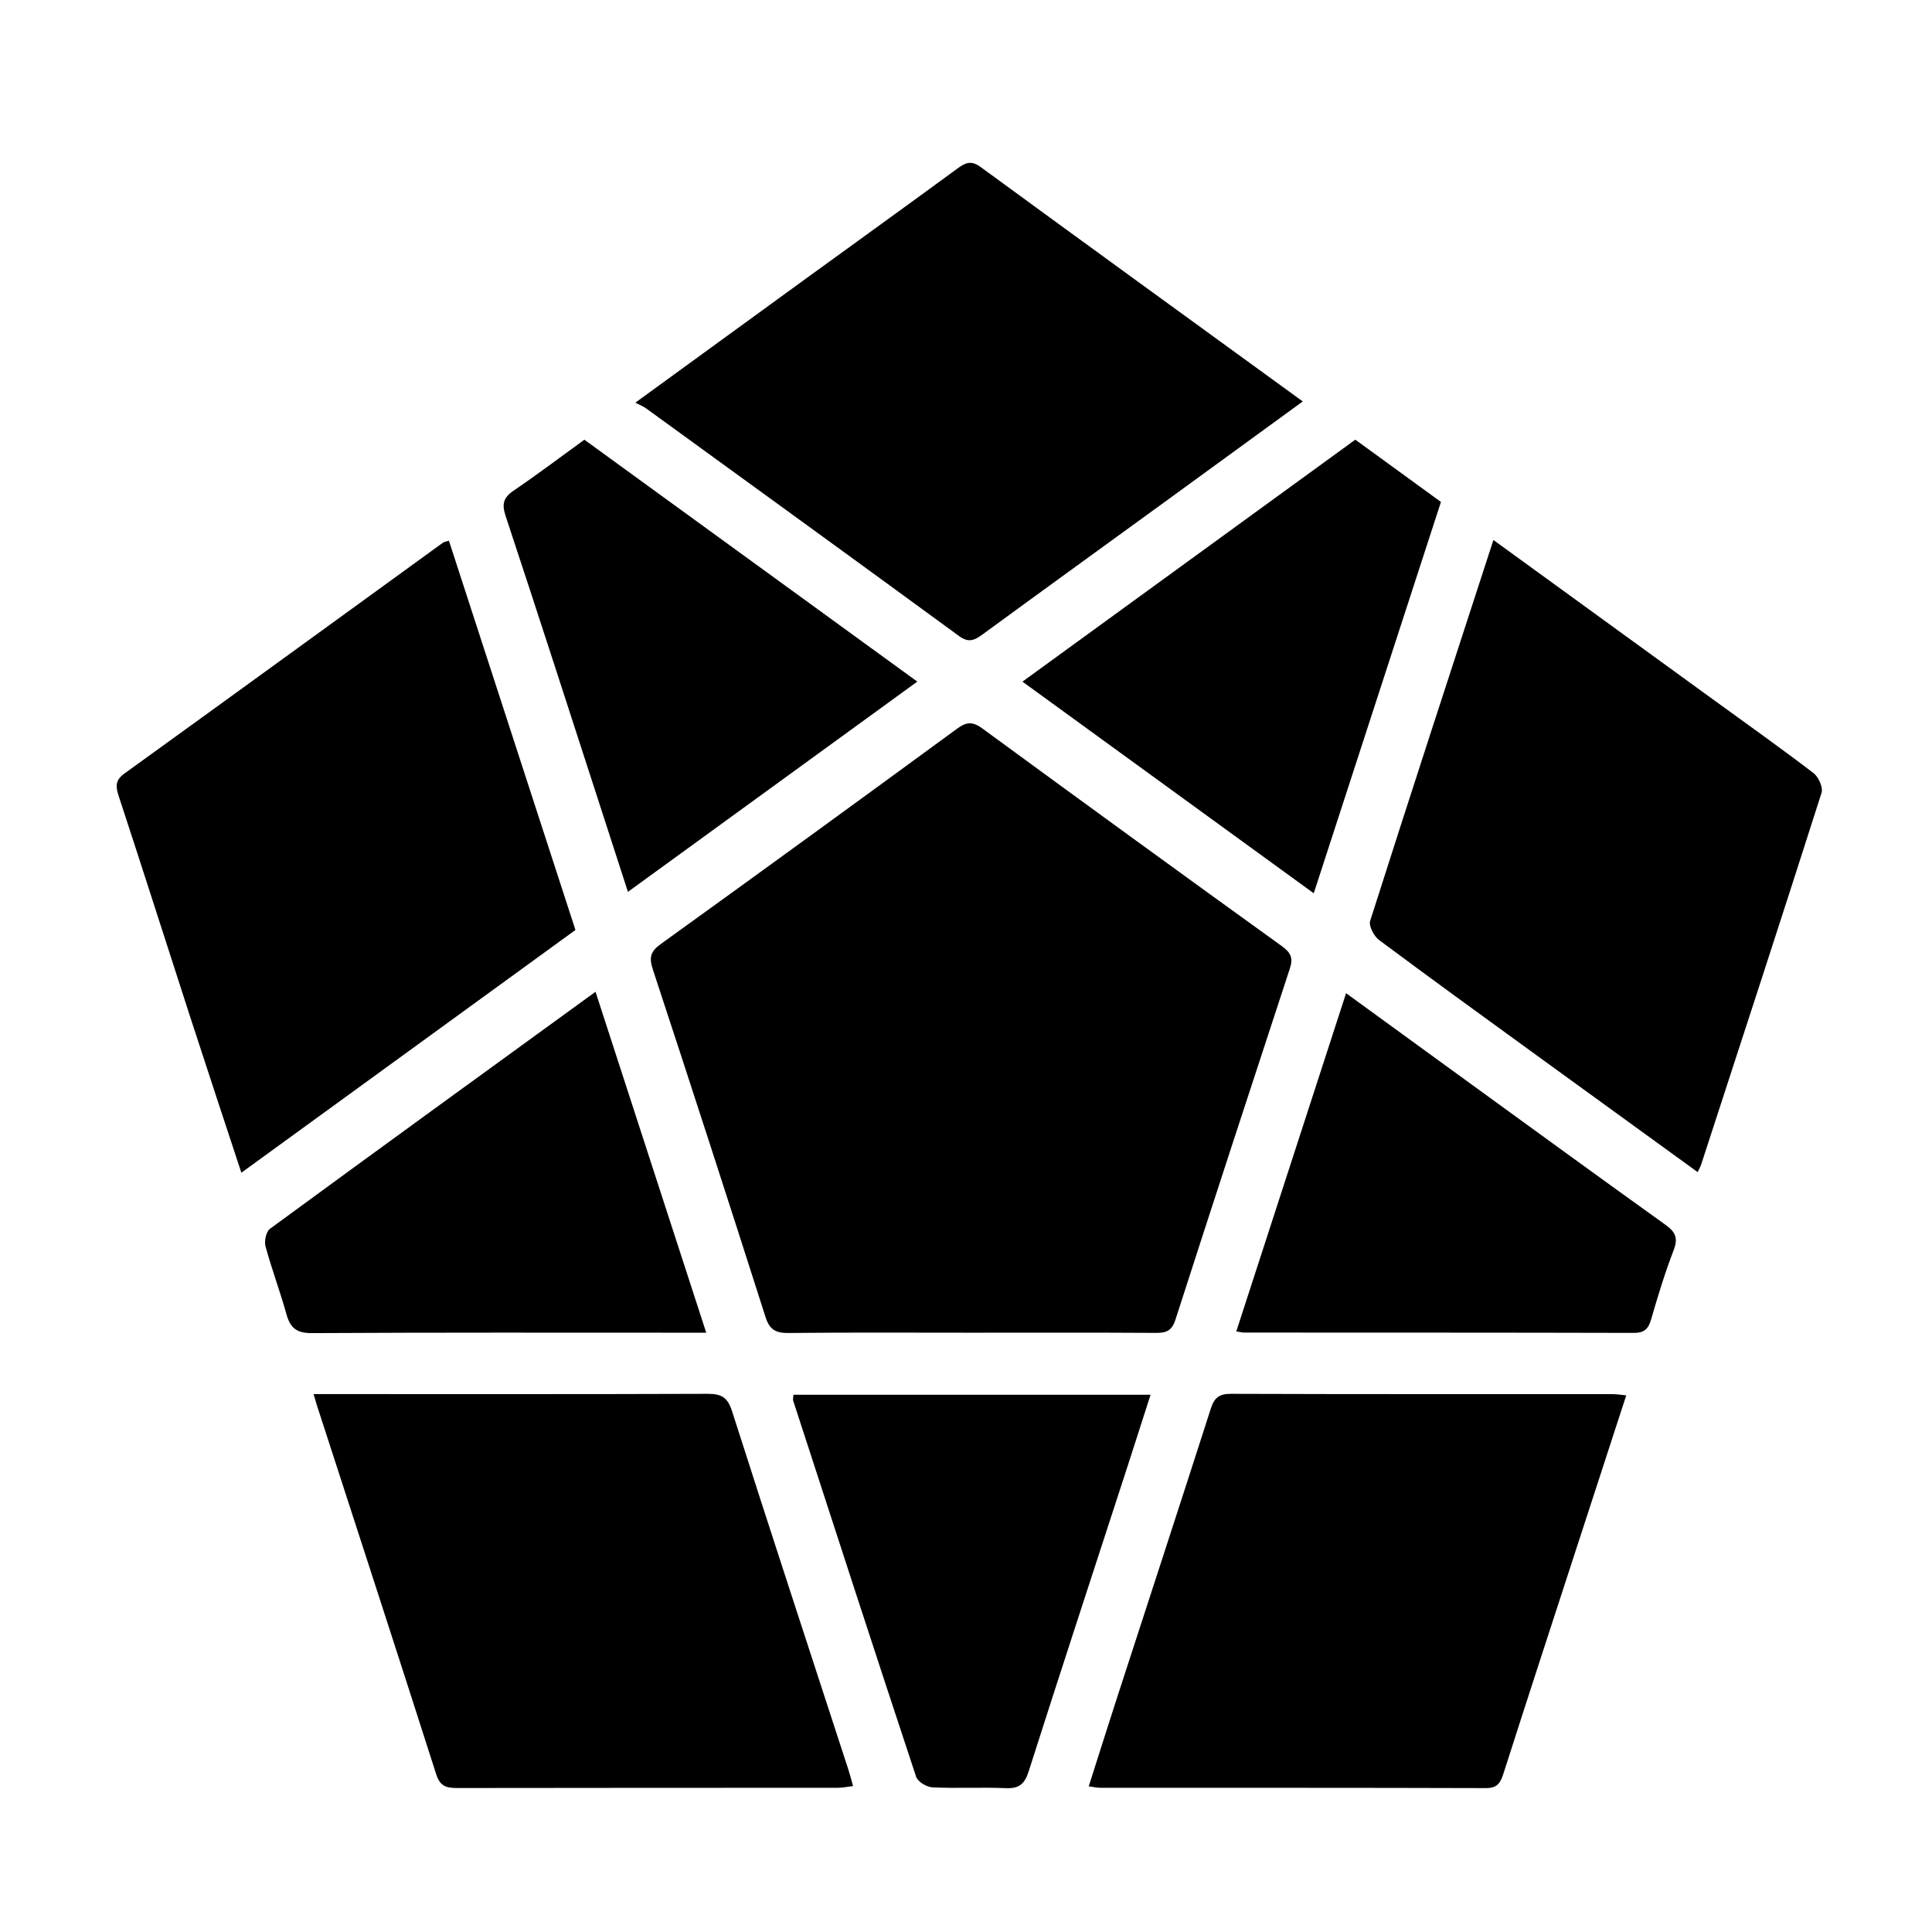
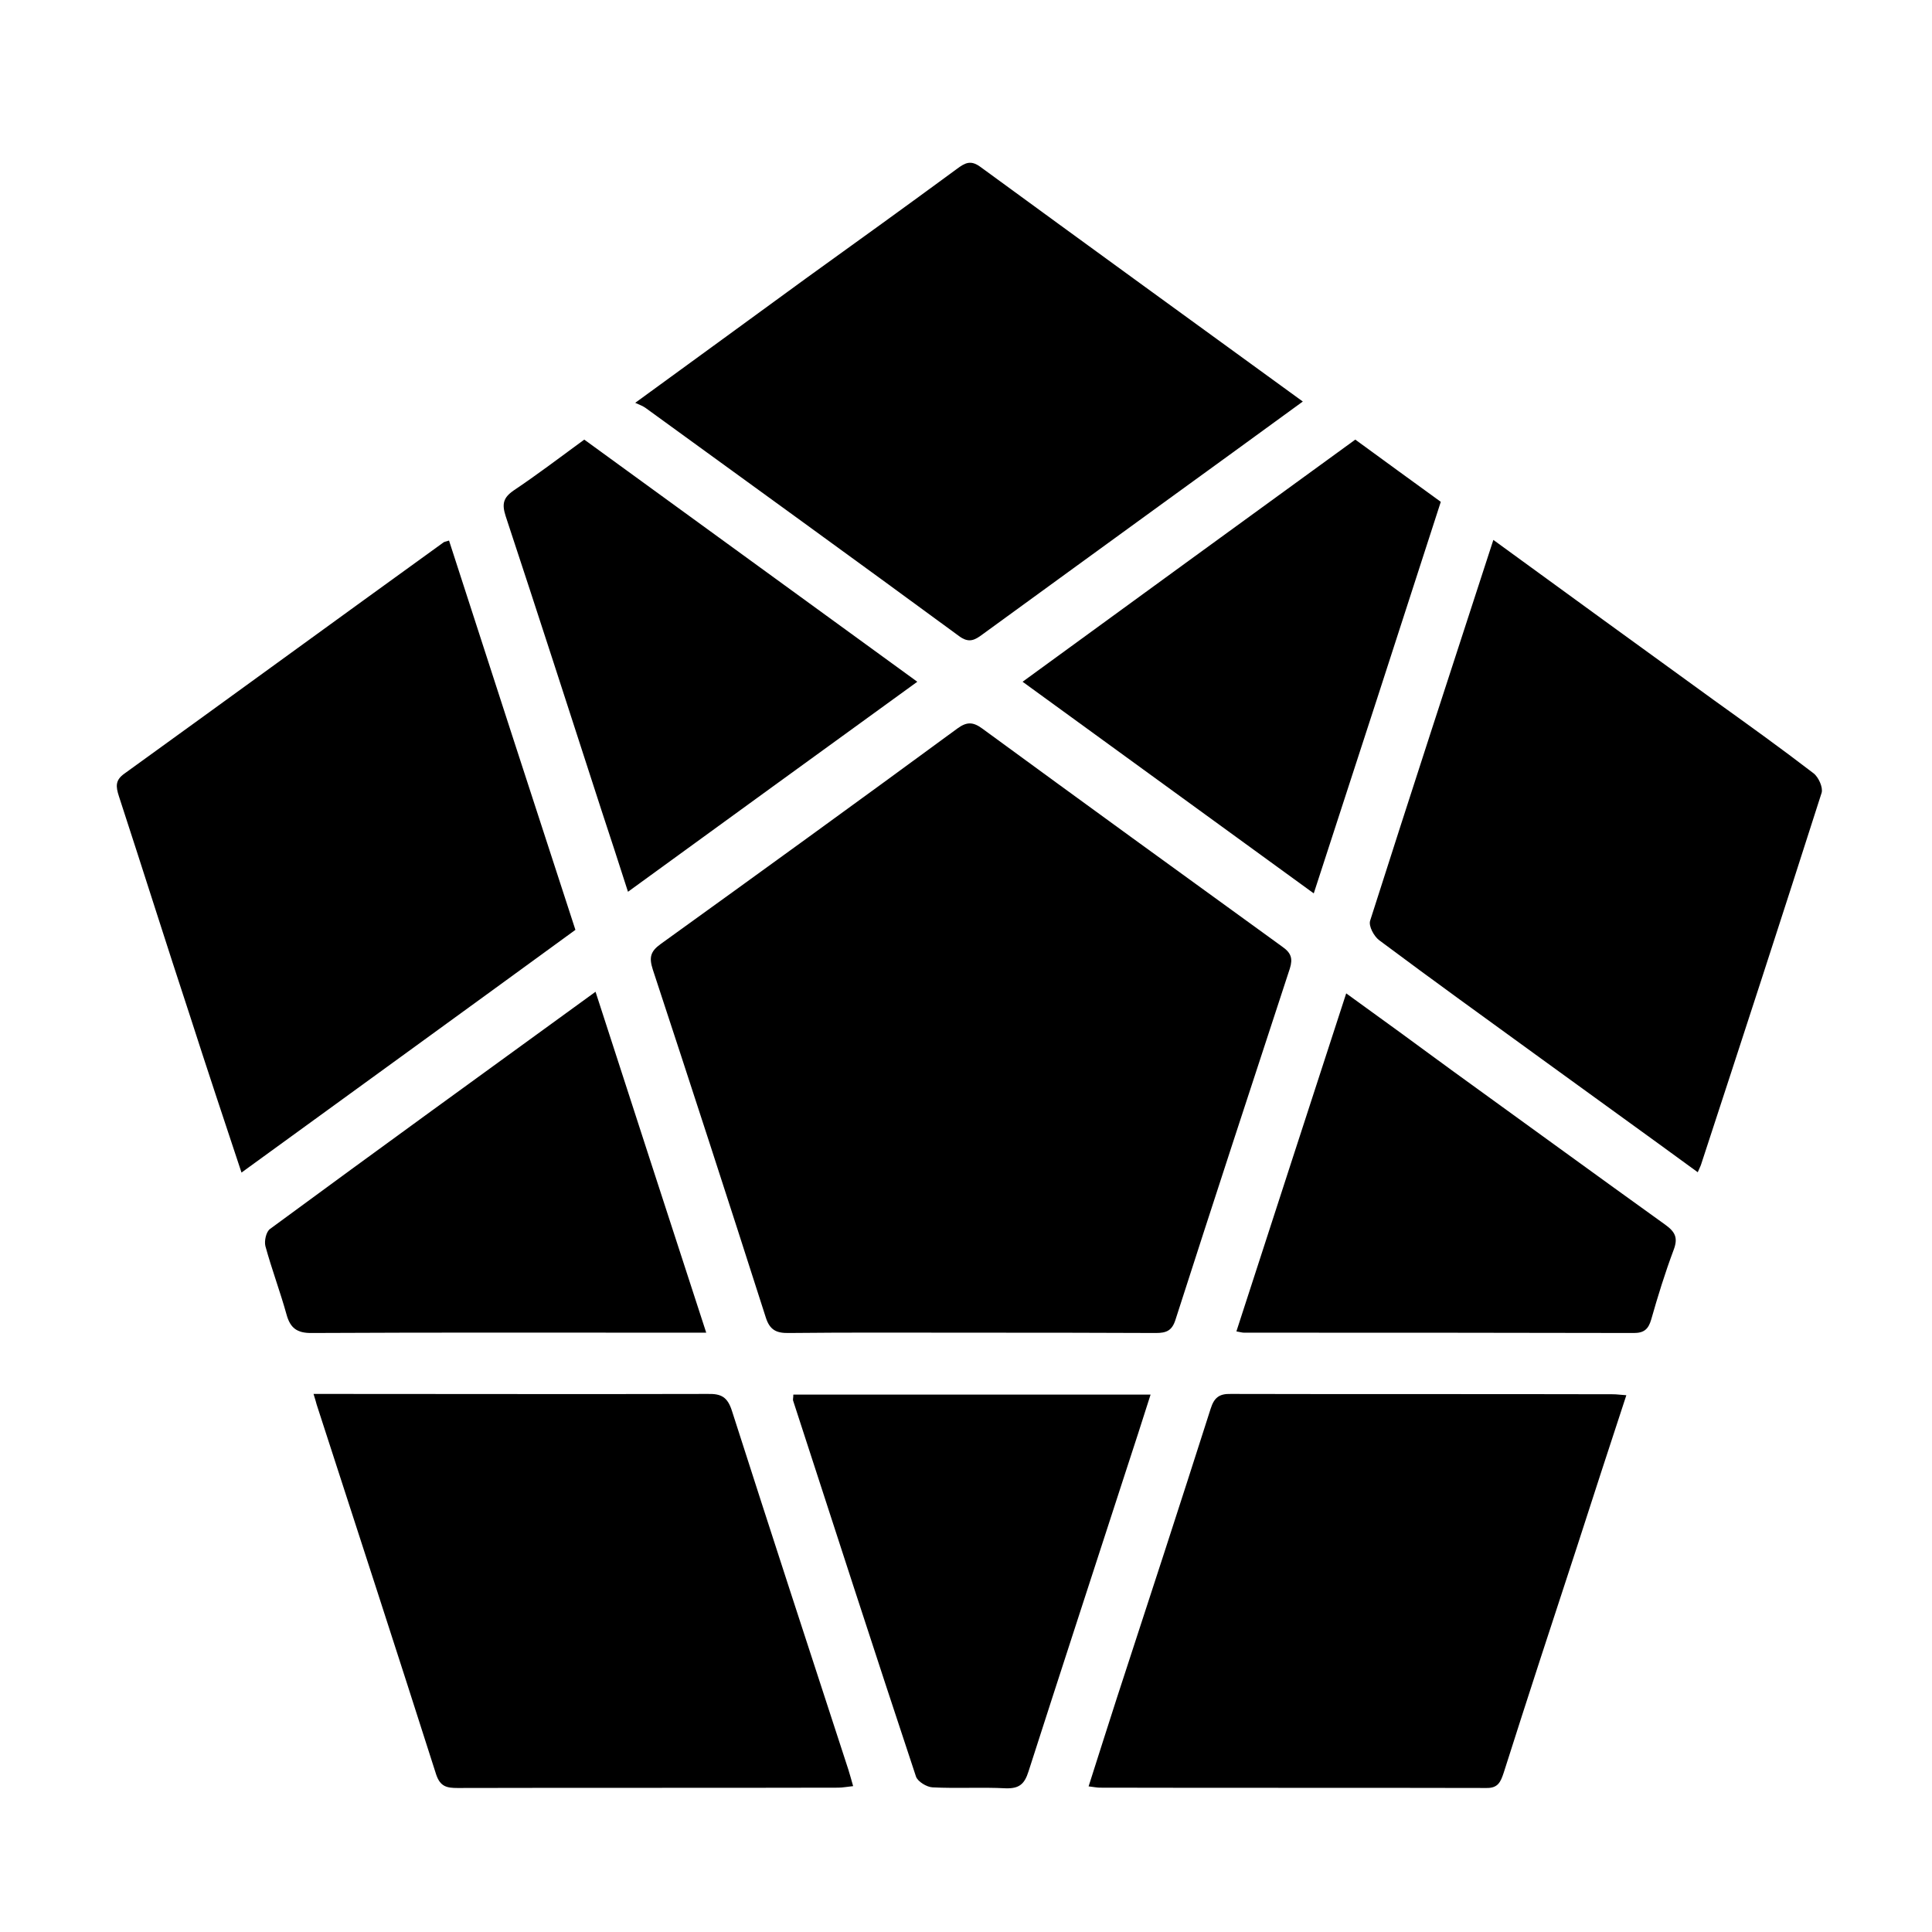
- <svg xmlns="http://www.w3.org/2000/svg" version="1.1" id="Layer_1" x="0px" y="0px" width="500px" height="500px" viewBox="0 0 500 500" enable-background="new 0 0 500 500" xml:space="preserve">
-   <g>
-     <path fill-rule="evenodd" clip-rule="evenodd" fill="#000000" d="M251.175,344.902c-15.664,0-31.329-0.094-46.992,0.076   c-3.29,0.035-4.977-0.713-6.058-4.1c-9.585-30.042-19.315-60.038-29.172-89.992c-1.001-3.044-0.645-4.628,2.023-6.55   c25.664-18.486,51.241-37.095,76.758-55.784c2.453-1.798,4.058-1.814,6.521-0.01c25.783,18.888,51.632,37.688,77.563,56.373   c2.327,1.678,2.853,3.131,1.999,5.73c-9.939,30.281-19.854,60.571-29.621,90.908c-0.918,2.852-2.357,3.414-5.029,3.397   C283.17,344.851,267.172,344.901,251.175,344.902z" />
-     <path fill-rule="evenodd" clip-rule="evenodd" fill="#000000" d="M81.158,360.791c2.046,0,3.525,0,5.004,0   c32.329,0,64.657,0.049,96.985-0.069c3.509-0.013,5.154,0.878,6.304,4.478c9.896,30.991,20.055,61.898,30.126,92.833   c0.404,1.242,0.718,2.514,1.195,4.201c-1.441,0.171-2.677,0.443-3.913,0.444c-32.828,0.023-65.656-0.002-98.484,0.057   c-2.743,0.005-4.47-0.372-5.472-3.507c-10.209-31.938-20.604-63.815-30.944-95.711C81.759,362.897,81.591,362.269,81.158,360.791z" />
-     <path fill-rule="evenodd" clip-rule="evenodd" fill="#000000" d="M420.871,361.117c-4.331,13.301-8.589,26.358-12.836,39.42   c-6.31,19.401-12.652,38.793-18.867,58.225c-0.783,2.448-1.482,4.007-4.57,3.997c-33.304-0.105-66.607-0.067-99.91-0.084   c-0.78-0.001-1.56-0.191-2.925-0.369c2.513-7.876,4.885-15.417,7.325-22.936c8.092-24.925,16.252-49.826,24.253-74.778   c0.905-2.821,2.142-3.88,5.199-3.869c32.97,0.112,65.94,0.068,98.911,0.083C418.431,360.807,419.41,360.979,420.871,361.117z" />
-     <path fill-rule="evenodd" clip-rule="evenodd" fill="#000000" d="M62.463,303.498c-4.519-13.747-8.896-26.934-13.185-40.148   c-6.194-19.087-12.274-38.211-18.54-57.274c-0.828-2.521-0.974-4.133,1.479-5.901c27.521-19.853,54.961-39.816,82.432-59.739   c0.253-0.184,0.618-0.213,1.529-0.508c10.893,33.512,21.784,67.021,32.747,100.749C120.095,261.623,91.477,282.417,62.463,303.498z   " />
-     <path fill-rule="evenodd" clip-rule="evenodd" fill="#000000" d="M337.155,103.893c-12.396,9.027-24.196,17.632-36.01,26.219   c-15.603,11.342-31.235,22.643-46.801,34.035c-2.063,1.51-3.604,2.317-6.104,0.488c-26.978-19.739-54.042-39.359-81.096-58.996   c-0.669-0.486-1.478-0.782-2.723-1.426c15.37-11.182,29.726-21.637,44.095-32.073c13.05-9.479,26.144-18.896,39.146-28.441   c2.081-1.527,3.582-2.332,6.09-0.498C281.264,63.328,308.865,83.335,337.155,103.893z" />
-     <path fill-rule="evenodd" clip-rule="evenodd" fill="#000000" d="M386.494,139.75c19.439,14.112,38.268,27.78,57.094,41.45   c8.614,6.255,17.301,12.416,25.755,18.88c1.295,0.99,2.515,3.714,2.074,5.095c-10.228,32.07-20.688,64.065-31.114,96.071   c-0.19,0.585-0.5,1.131-0.938,2.104c-13.7-9.934-27.148-19.667-40.578-29.427c-13.991-10.167-28.008-20.3-41.874-30.636   c-1.331-0.992-2.736-3.651-2.317-4.967C365.018,205.616,375.68,172.989,386.494,139.75z" />
-     <path fill-rule="evenodd" clip-rule="evenodd" fill="#000000" d="M372.915,129.904c-10.972,33.757-21.873,67.301-32.916,101.279   c-25.269-18.359-50.017-36.34-75.39-54.775c28.909-21.016,57.462-41.771,86.146-62.622   C358.241,119.231,365.475,124.493,372.915,129.904z" />
-     <path fill-rule="evenodd" clip-rule="evenodd" fill="#000000" d="M205.36,360.961c30.709,0,61.142,0,92.402,0   c-2.201,6.848-4.275,13.36-6.388,19.86c-8.407,25.865-16.896,51.705-25.156,77.617c-1.051,3.297-2.494,4.478-5.923,4.334   c-6.315-0.266-12.658,0.098-18.97-0.206c-1.492-0.071-3.804-1.449-4.228-2.728c-10.741-32.428-21.282-64.923-31.842-97.411   C205.164,362.142,205.295,361.781,205.36,360.961z" />
-     <path fill-rule="evenodd" clip-rule="evenodd" fill="#000000" d="M154.121,256.671c9.645,29.699,19.055,58.677,28.652,88.231   c-2.158,0-3.623,0-5.088,0c-32.322,0-64.646-0.081-96.967,0.105c-3.926,0.022-5.588-1.302-6.579-4.865   c-1.644-5.911-3.82-11.676-5.425-17.596c-0.366-1.351,0.156-3.803,1.157-4.537C97.648,297.64,125.539,277.427,154.121,256.671z" />
-     <path fill-rule="evenodd" clip-rule="evenodd" fill="#000000" d="M237.396,176.399c-25.039,18.193-49.65,36.077-74.886,54.413   c-2.38-7.353-4.586-14.184-6.803-21.011c-8.25-25.418-16.44-50.855-24.841-76.224c-1.021-3.084-0.643-4.775,2.055-6.603   c6.058-4.103,11.897-8.528,18.316-13.178C179.777,134.534,208.398,155.329,237.396,176.399z" />
-     <path fill-rule="evenodd" clip-rule="evenodd" fill="#000000" d="M319.951,344.567c9.437-29.067,18.835-58.019,28.414-87.527   c9.354,6.802,18.334,13.343,27.324,19.87c18.431,13.38,36.829,26.805,55.34,40.072c2.605,1.867,3.309,3.441,2.11,6.561   c-2.255,5.87-4.094,11.913-5.845,17.959c-0.72,2.484-1.812,3.459-4.481,3.451c-33.617-0.088-67.234-0.066-100.852-0.084   C321.474,344.869,320.985,344.728,319.951,344.567z" />
+ <svg xmlns="http://www.w3.org/2000/svg" width="24px" height="24px" viewBox="0 0 24 24" version="1.1">
+   <g id="surface1">
+     <path style=" stroke:none;fill-rule:evenodd;fill:rgb(0%,0%,0%);fill-opacity:1;" d="M 12.055 16.555 C 11.305 16.555 10.551 16.551 9.801 16.559 C 9.645 16.562 9.562 16.523 9.512 16.363 C 9.051 14.922 8.582 13.48 8.109 12.043 C 8.062 11.895 8.078 11.82 8.207 11.727 C 9.438 10.84 10.668 9.949 11.891 9.051 C 12.008 8.965 12.086 8.965 12.203 9.051 C 13.441 9.957 14.684 10.859 15.926 11.758 C 16.039 11.836 16.062 11.906 16.023 12.031 C 15.547 13.484 15.07 14.938 14.602 16.395 C 14.559 16.531 14.488 16.559 14.359 16.559 C 13.594 16.555 12.824 16.555 12.055 16.555 Z M 12.055 16.555 " />
+     <path style=" stroke:none;fill-rule:evenodd;fill:rgb(0%,0%,0%);fill-opacity:1;" d="M 3.895 17.316 C 3.992 17.316 4.066 17.316 4.137 17.316 C 5.688 17.316 7.238 17.32 8.793 17.316 C 8.961 17.312 9.039 17.355 9.094 17.531 C 9.57 19.016 10.055 20.5 10.539 21.984 C 10.559 22.047 10.574 22.105 10.598 22.188 C 10.527 22.195 10.469 22.207 10.41 22.207 C 8.832 22.211 7.258 22.207 5.684 22.211 C 5.551 22.211 5.469 22.195 5.418 22.043 C 4.93 20.512 4.43 18.98 3.934 17.449 C 3.926 17.418 3.918 17.391 3.895 17.316 Z M 3.895 17.316 " />
+     <path style=" stroke:none;fill-rule:evenodd;fill:rgb(0%,0%,0%);fill-opacity:1;" d="M 20.203 17.332 C 19.992 17.973 19.789 18.598 19.586 19.227 C 19.281 20.156 18.977 21.086 18.68 22.02 C 18.641 22.137 18.609 22.215 18.461 22.211 C 16.863 22.207 15.262 22.211 13.664 22.207 C 13.629 22.207 13.59 22.199 13.523 22.191 C 13.645 21.812 13.758 21.449 13.875 21.09 C 14.266 19.895 14.656 18.699 15.039 17.5 C 15.082 17.363 15.145 17.312 15.289 17.316 C 16.871 17.32 18.453 17.316 20.039 17.32 C 20.086 17.32 20.133 17.328 20.203 17.332 Z M 20.203 17.332 " />
+     <path style=" stroke:none;fill-rule:evenodd;fill:rgb(0%,0%,0%);fill-opacity:1;" d="M 3 14.566 C 2.781 13.906 2.57 13.273 2.367 12.641 C 2.066 11.727 1.777 10.809 1.477 9.891 C 1.438 9.77 1.43 9.691 1.547 9.609 C 2.867 8.656 4.184 7.695 5.504 6.742 C 5.516 6.73 5.531 6.73 5.578 6.715 C 6.098 8.324 6.621 9.934 7.148 11.551 C 5.766 12.559 4.391 13.555 3 14.566 Z M 3 14.566 " />
+     <path style=" stroke:none;fill-rule:evenodd;fill:rgb(0%,0%,0%);fill-opacity:1;" d="M 16.184 4.988 C 15.59 5.422 15.023 5.832 14.453 6.246 C 13.707 6.789 12.957 7.332 12.207 7.879 C 12.109 7.953 12.035 7.992 11.914 7.902 C 10.621 6.953 9.32 6.012 8.023 5.07 C 7.992 5.047 7.953 5.031 7.891 5.004 C 8.629 4.465 9.32 3.965 10.008 3.461 C 10.637 3.008 11.266 2.555 11.887 2.098 C 11.988 2.023 12.059 1.984 12.18 2.074 C 13.5 3.039 14.824 4 16.184 4.988 Z M 16.184 4.988 " />
+     <path style=" stroke:none;fill-rule:evenodd;fill:rgb(0%,0%,0%);fill-opacity:1;" d="M 18.551 6.707 C 19.484 7.387 20.387 8.043 21.293 8.699 C 21.707 8.996 22.121 9.293 22.527 9.605 C 22.59 9.652 22.648 9.781 22.629 9.848 C 22.137 11.387 21.637 12.922 21.133 14.461 C 21.125 14.488 21.109 14.516 21.09 14.562 C 20.434 14.082 19.785 13.617 19.141 13.148 C 18.469 12.66 17.797 12.176 17.133 11.68 C 17.066 11.629 17 11.504 17.02 11.438 C 17.52 9.871 18.031 8.305 18.551 6.707 Z M 18.551 6.707 " />
+     <path style=" stroke:none;fill-rule:evenodd;fill:rgb(0%,0%,0%);fill-opacity:1;" d="M 17.898 6.234 C 17.375 7.855 16.852 9.465 16.32 11.098 C 15.105 10.215 13.918 9.352 12.703 8.469 C 14.09 7.457 15.461 6.461 16.836 5.461 C 17.195 5.723 17.543 5.977 17.898 6.234 Z M 17.898 6.234 " />
+     <path style=" stroke:none;fill-rule:evenodd;fill:rgb(0%,0%,0%);fill-opacity:1;" d="M 9.855 17.324 C 11.332 17.324 12.793 17.324 14.293 17.324 C 14.188 17.656 14.086 17.969 13.984 18.281 C 13.582 19.52 13.176 20.762 12.777 22.004 C 12.727 22.164 12.66 22.219 12.496 22.215 C 12.191 22.199 11.887 22.219 11.582 22.203 C 11.512 22.199 11.402 22.133 11.379 22.07 C 10.863 20.516 10.359 18.957 9.852 17.398 C 9.848 17.383 9.855 17.367 9.855 17.324 Z M 9.855 17.324 " />
+     <path style=" stroke:none;fill-rule:evenodd;fill:rgb(0%,0%,0%);fill-opacity:1;" d="M 7.398 12.32 C 7.859 13.746 8.312 15.137 8.773 16.555 C 8.668 16.555 8.598 16.555 8.527 16.555 C 6.977 16.555 5.426 16.551 3.875 16.559 C 3.688 16.562 3.605 16.496 3.559 16.328 C 3.48 16.043 3.375 15.766 3.297 15.48 C 3.281 15.418 3.305 15.301 3.355 15.266 C 4.688 14.285 6.027 13.316 7.398 12.32 Z M 7.398 12.32 " />
+     <path style=" stroke:none;fill-rule:evenodd;fill:rgb(0%,0%,0%);fill-opacity:1;" d="M 11.395 8.469 C 10.191 9.34 9.012 10.199 7.801 11.078 C 7.688 10.727 7.582 10.398 7.473 10.07 C 7.078 8.852 6.684 7.629 6.281 6.41 C 6.234 6.262 6.25 6.184 6.379 6.094 C 6.672 5.898 6.953 5.684 7.258 5.461 C 8.629 6.457 10.004 7.457 11.395 8.469 Z M 11.395 8.469 " />
+     <path style=" stroke:none;fill-rule:evenodd;fill:rgb(0%,0%,0%);fill-opacity:1;" d="M 15.359 16.539 C 15.812 15.145 16.262 13.754 16.723 12.34 C 17.172 12.664 17.602 12.977 18.031 13.293 C 18.918 13.934 19.801 14.578 20.688 15.215 C 20.812 15.305 20.848 15.379 20.789 15.531 C 20.684 15.812 20.594 16.102 20.512 16.391 C 20.477 16.512 20.422 16.559 20.297 16.559 C 18.68 16.555 17.066 16.555 15.453 16.555 C 15.43 16.555 15.406 16.547 15.359 16.539 Z M 15.359 16.539 " />
  </g>
</svg>
